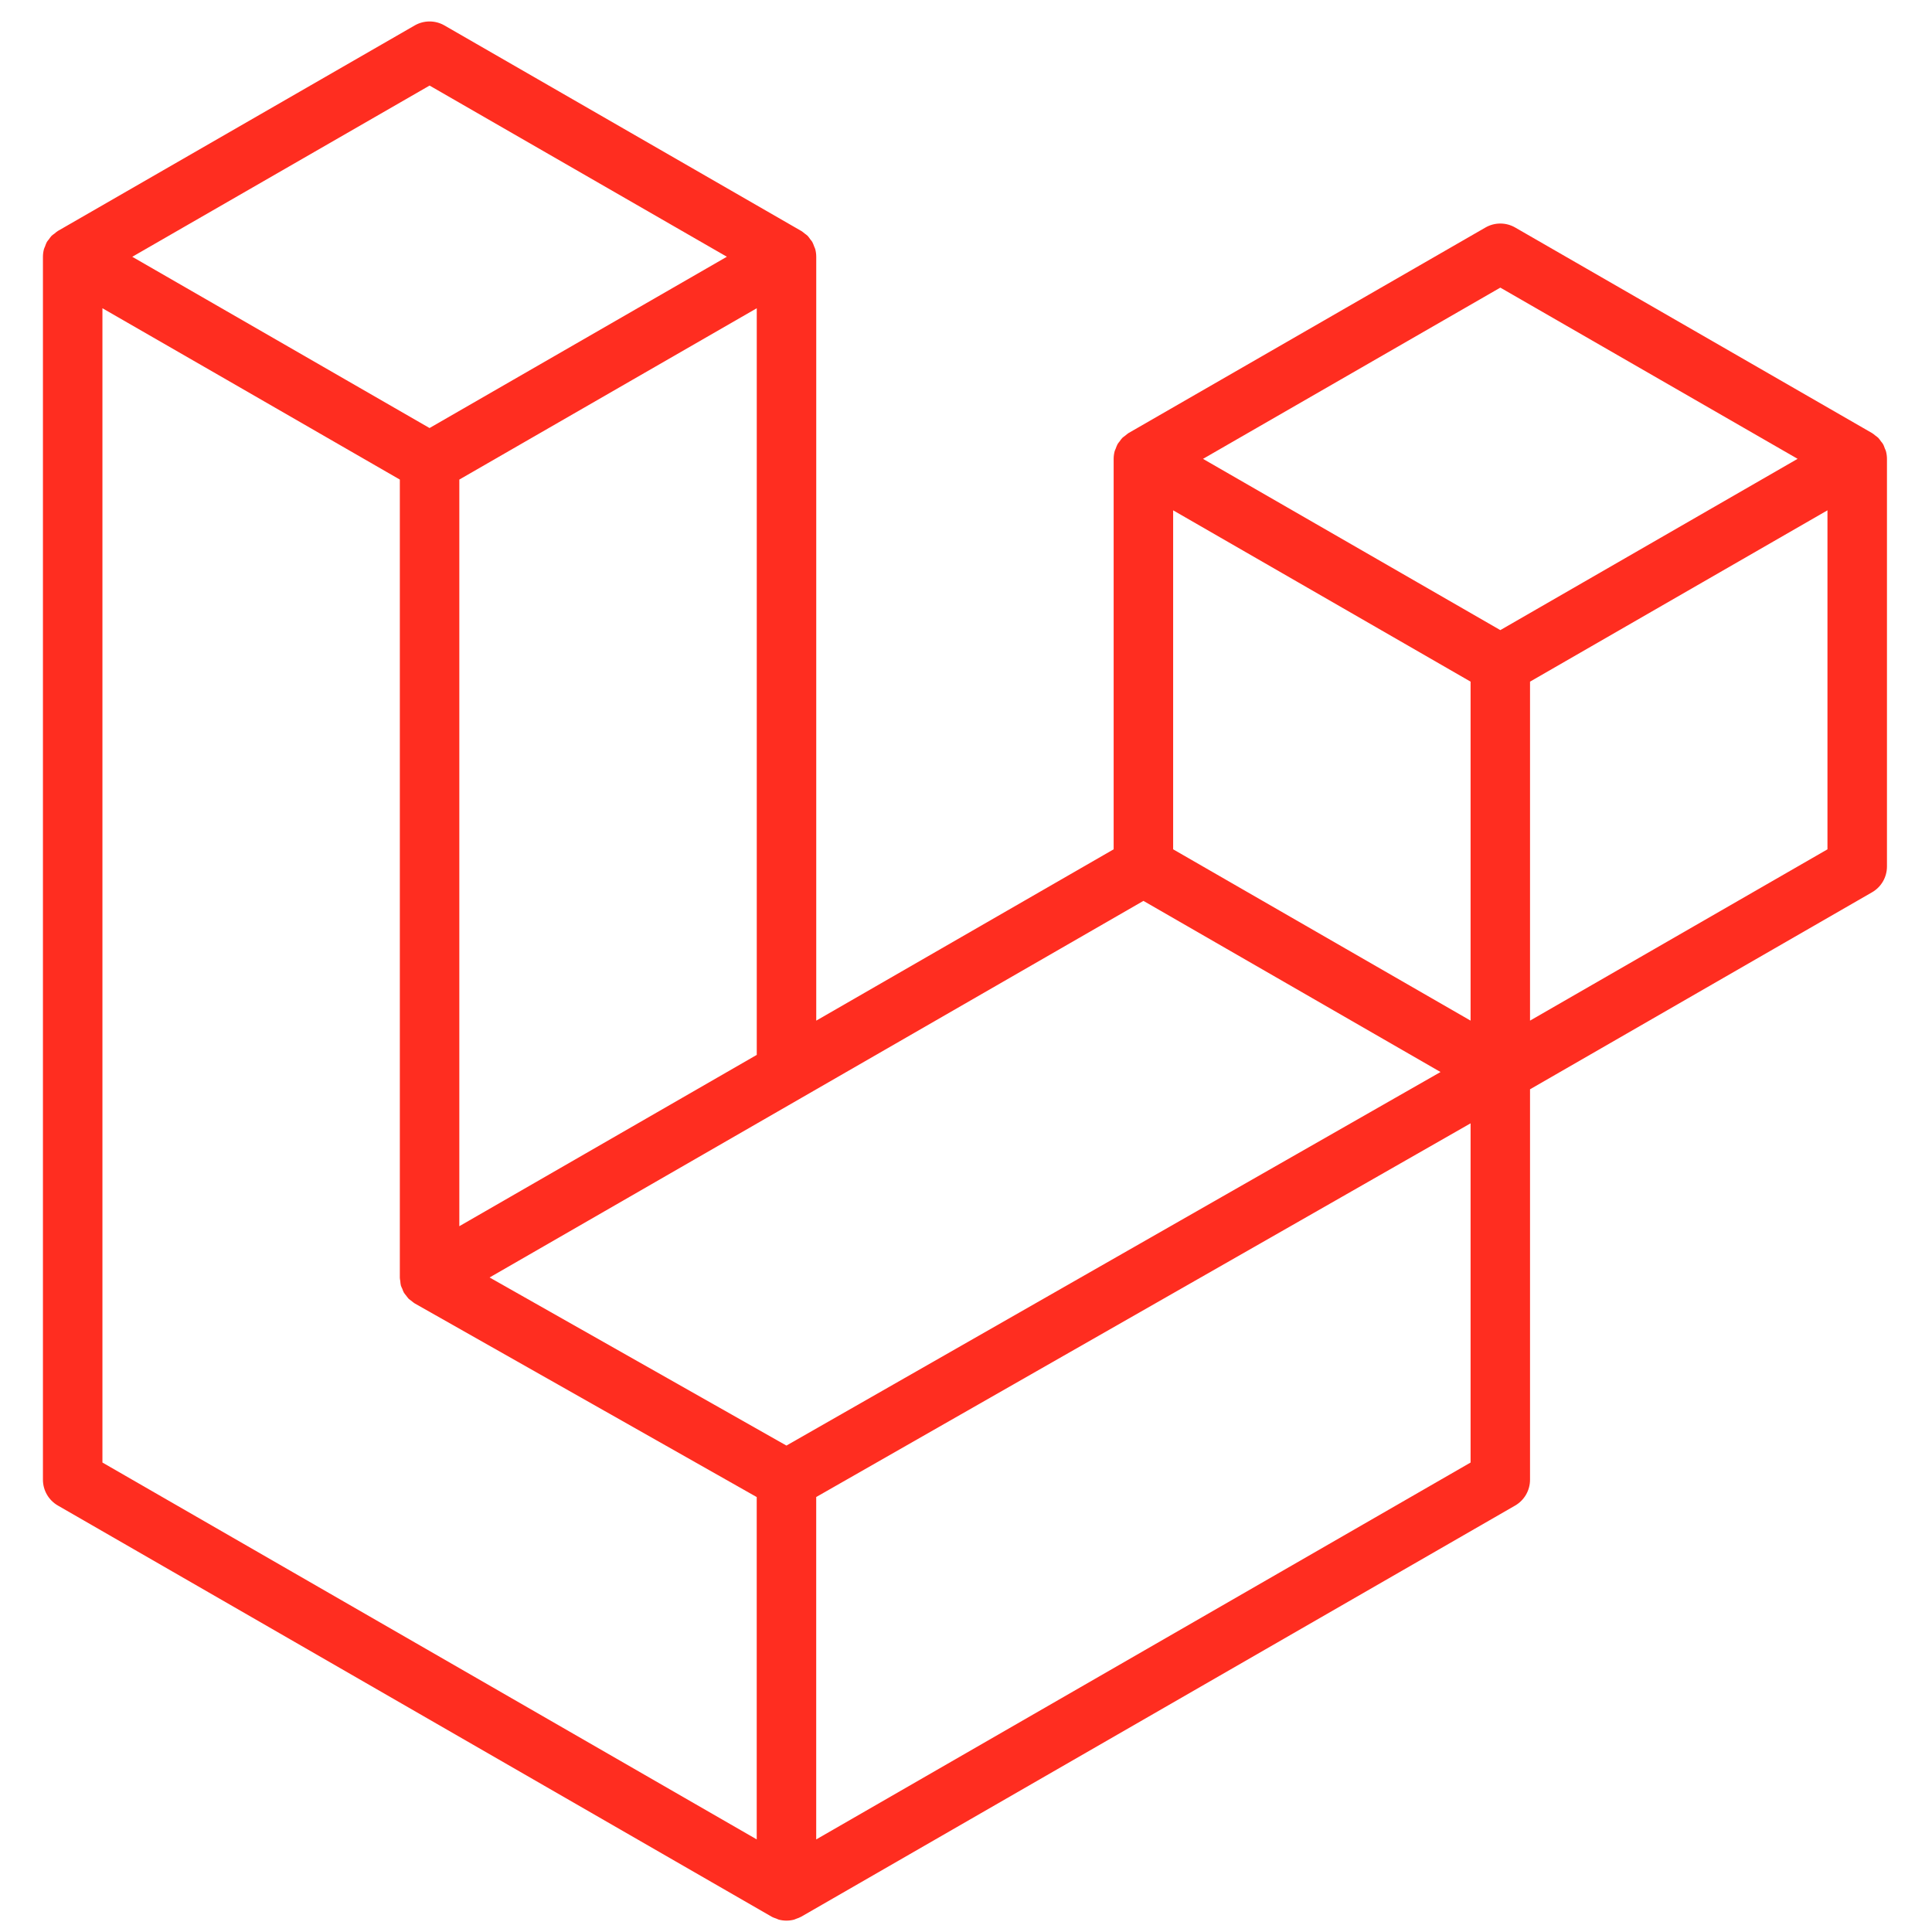
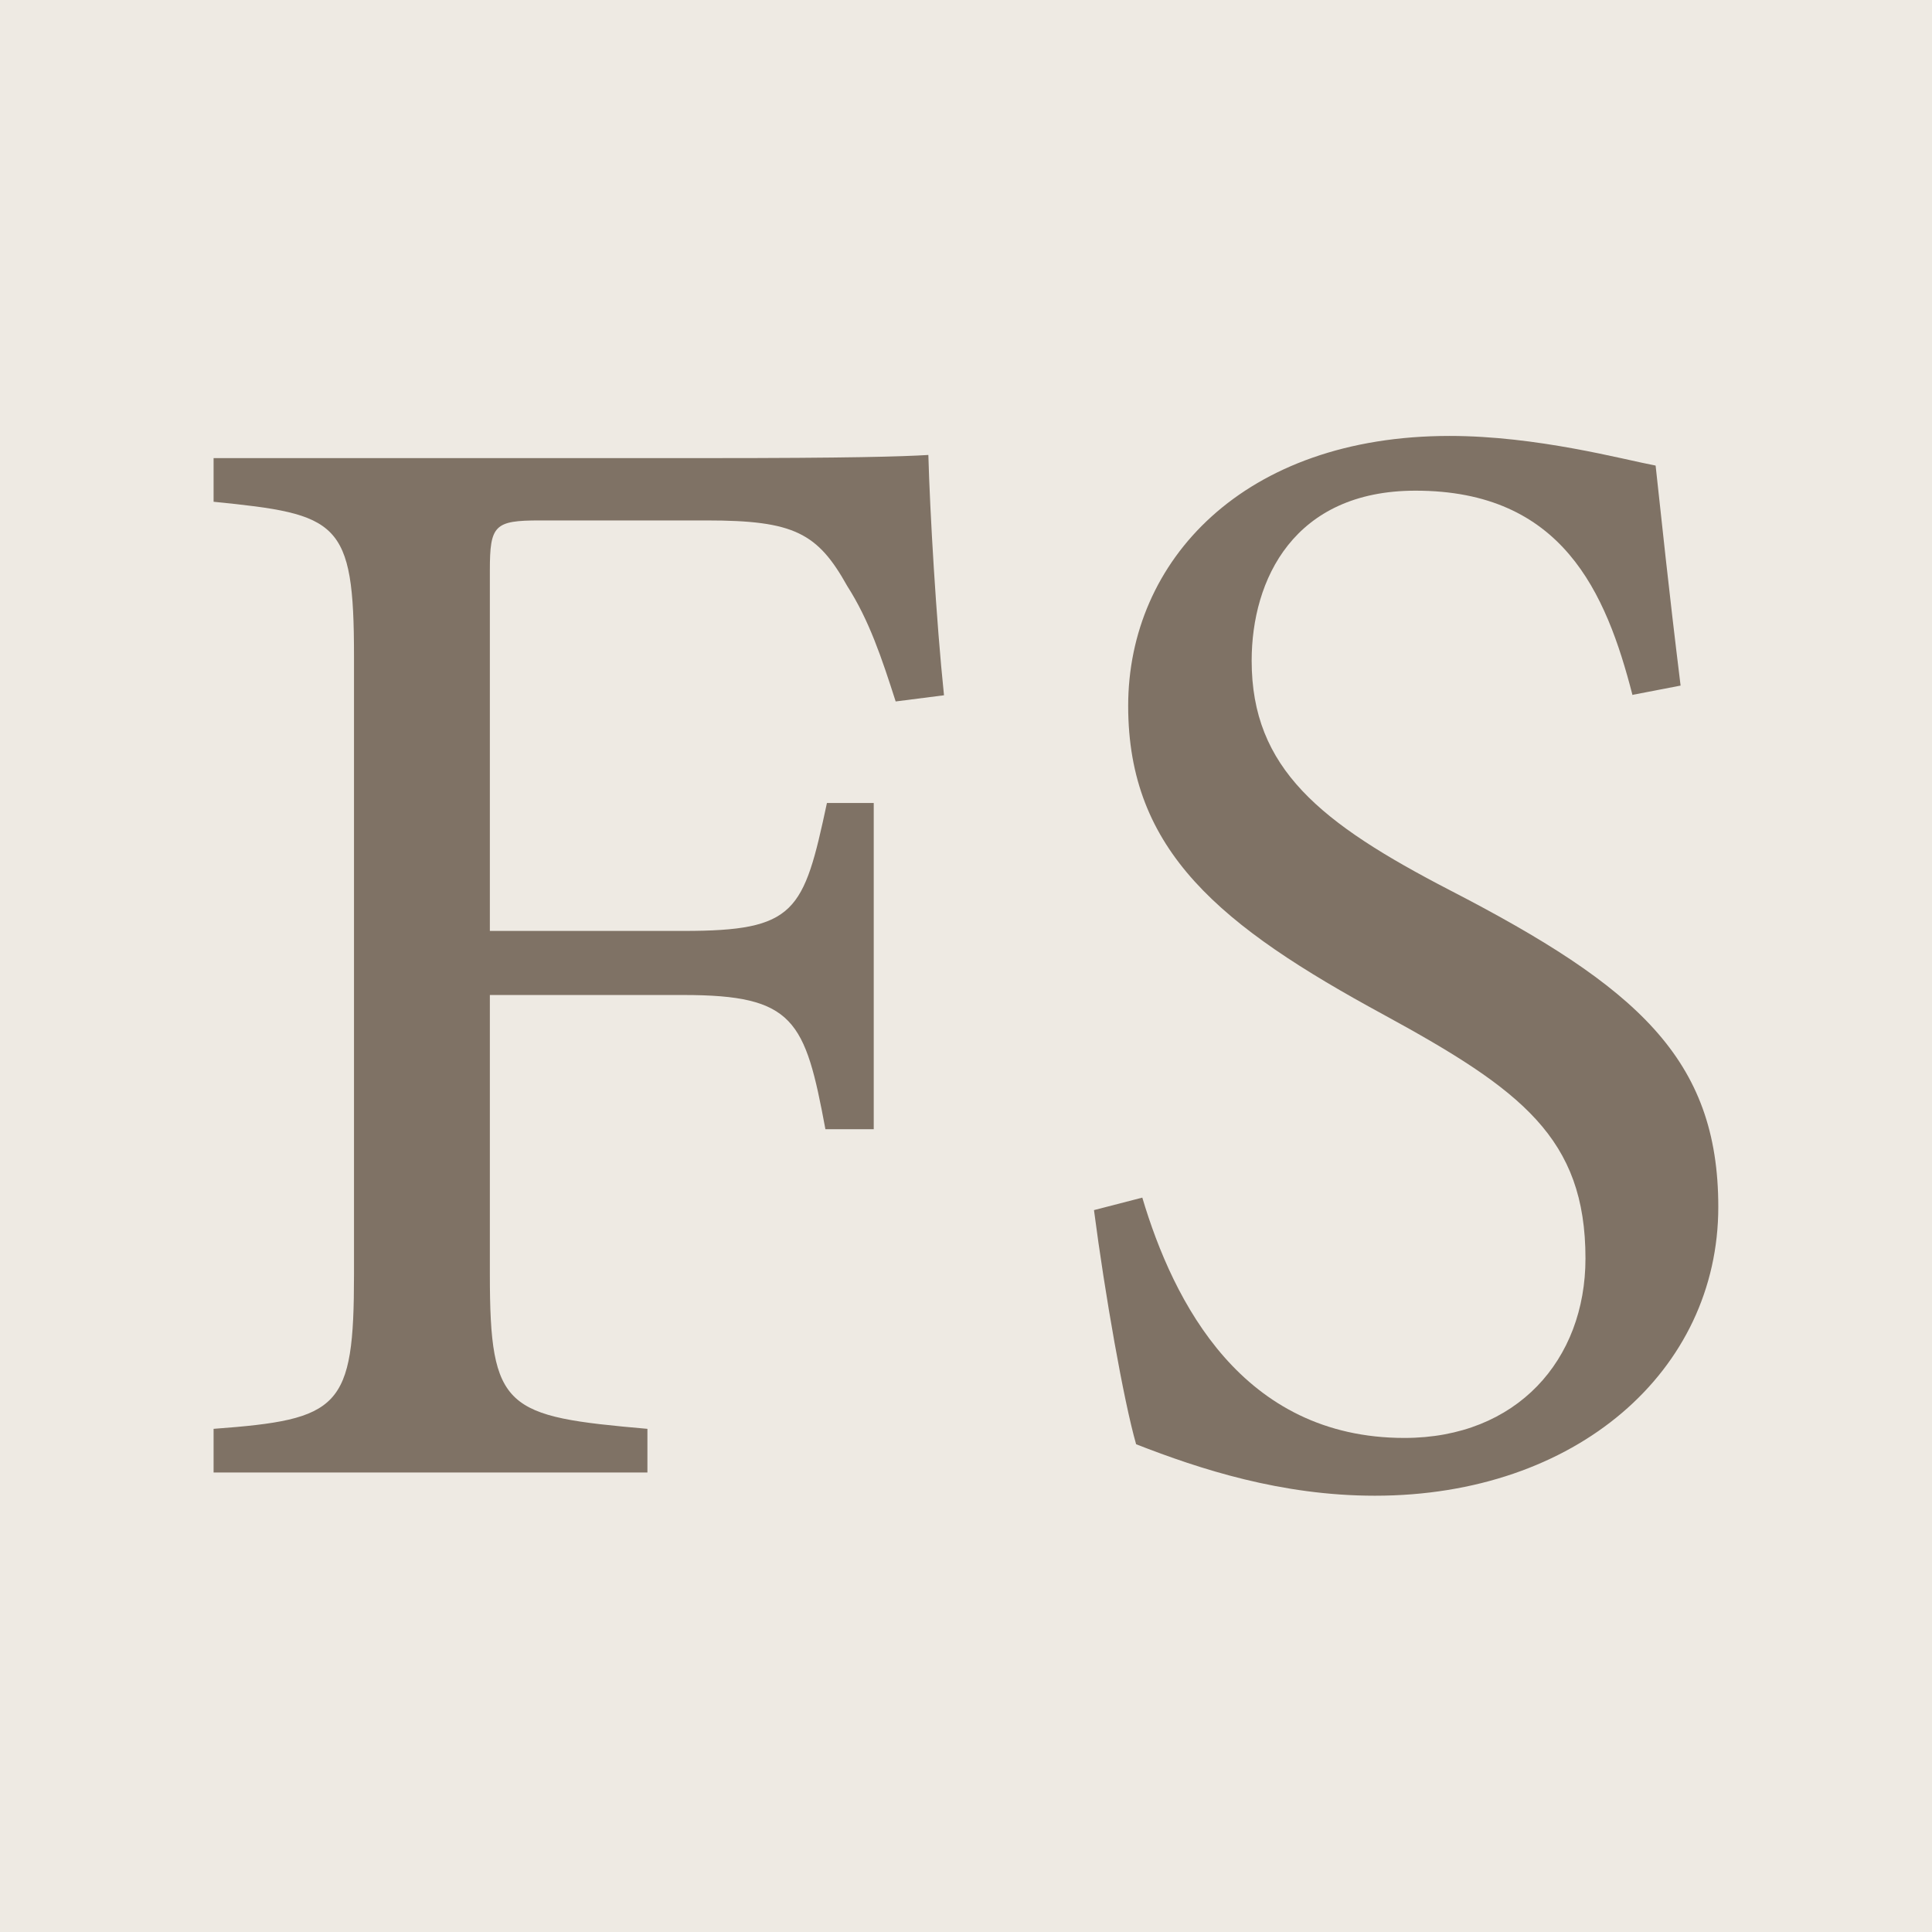
- <svg xmlns="http://www.w3.org/2000/svg" width="166" height="166" viewBox="0 0 166 166" fill="none">
-   <path fill-rule="evenodd" clip-rule="evenodd" d="M162.041 38.759C162.099 38.977 162.129 39.201 162.13 39.426V74.452C162.13 74.902 162.011 75.344 161.786 75.733C161.561 76.122 161.237 76.444 160.847 76.668L131.462 93.594V127.141C131.462 128.054 130.977 128.897 130.186 129.357L68.847 164.683C68.707 164.763 68.554 164.814 68.401 164.868C68.343 164.887 68.289 164.922 68.228 164.938C67.8 165.051 67.349 165.051 66.92 164.938C66.85 164.919 66.786 164.881 66.719 164.855C66.579 164.804 66.432 164.76 66.298 164.683L4.972 129.357C4.583 129.133 4.259 128.81 4.034 128.421C3.808 128.032 3.69 127.591 3.689 127.141L3.689 22.063C3.689 21.834 3.721 21.61 3.779 21.393C3.798 21.32 3.843 21.253 3.868 21.179C3.916 21.045 3.961 20.908 4.031 20.783C4.079 20.7 4.149 20.633 4.206 20.557C4.28 20.454 4.347 20.349 4.433 20.26C4.506 20.186 4.602 20.132 4.685 20.068C4.778 19.992 4.861 19.909 4.966 19.848L35.633 2.185C36.022 1.961 36.462 1.844 36.91 1.844C37.358 1.844 37.798 1.961 38.186 2.185L68.851 19.848H68.857C68.959 19.912 69.045 19.992 69.138 20.065C69.221 20.129 69.313 20.186 69.387 20.257C69.476 20.349 69.54 20.454 69.616 20.557C69.671 20.633 69.744 20.7 69.789 20.783C69.862 20.911 69.904 21.045 69.955 21.179C69.98 21.253 70.025 21.32 70.044 21.396C70.103 21.614 70.133 21.838 70.133 22.063V87.694L95.686 72.974V39.423C95.686 39.2 95.718 38.973 95.775 38.759C95.798 38.683 95.839 38.615 95.865 38.542C95.916 38.408 95.96 38.271 96.031 38.146C96.079 38.063 96.149 37.996 96.203 37.92C96.279 37.818 96.343 37.712 96.433 37.623C96.506 37.549 96.599 37.495 96.681 37.431C96.777 37.355 96.86 37.272 96.962 37.211L127.633 19.548C128.021 19.324 128.461 19.206 128.91 19.206C129.358 19.206 129.798 19.324 130.186 19.548L160.85 37.211C160.959 37.275 161.042 37.355 161.137 37.428C161.217 37.492 161.31 37.549 161.383 37.62C161.473 37.712 161.536 37.818 161.613 37.92C161.67 37.996 161.741 38.063 161.785 38.146C161.859 38.271 161.9 38.408 161.951 38.542C161.98 38.615 162.021 38.683 162.041 38.759ZM157.018 72.974V43.848L146.287 50.028L131.462 58.568V87.694L157.021 72.974H157.018ZM126.354 125.663V96.518L111.771 104.85L70.13 128.626V158.046L126.354 125.663ZM8.801 26.485V125.663L65.018 158.043V128.629L35.649 112L35.64 111.994L35.627 111.988C35.528 111.93 35.445 111.847 35.353 111.777C35.273 111.713 35.18 111.662 35.11 111.592L35.104 111.582C35.021 111.502 34.963 111.403 34.893 111.314C34.829 111.228 34.753 111.154 34.702 111.065L34.699 111.055C34.641 110.96 34.606 110.845 34.565 110.736C34.523 110.64 34.469 110.551 34.443 110.449C34.411 110.328 34.405 110.197 34.392 110.072C34.379 109.976 34.354 109.881 34.354 109.785V109.778V41.205L19.532 32.662L8.801 26.485ZM36.913 7.35L11.364 22.063L36.907 36.777L62.453 22.06L36.907 7.35H36.913ZM50.2 99.174L65.022 90.637V26.485L54.291 32.665L39.466 41.205V105.357L50.2 99.174ZM128.91 24.713L103.363 39.426L128.91 54.14L154.453 39.423L128.91 24.713ZM126.354 58.568L111.529 50.028L100.798 43.848V72.974L115.619 81.511L126.354 87.694V58.568ZM67.571 124.205L105.042 102.803L123.772 92.109L98.245 77.405L68.854 94.334L42.066 109.762L67.571 124.205Z" fill="#FF2D20" />
+ <svg xmlns="http://www.w3.org/2000/svg" id="Calque_1" data-name="Calque 1" viewBox="0 0 165.53 165.53">
+   <defs>
+     <style>
+       .cls-1 {
+         fill: #7f7265;
+       }
+ 
+       .cls-2 {
+         fill: #eeeae3;
+       }
+     </style>
+   </defs>
+   <rect class="cls-2" width="165.53" height="165.53" />
+   <g>
+     <path class="cls-1" d="M76.74,60.1c-1.2-3.74-2.27-6.95-4.15-9.89-2.54-4.55-4.55-5.62-12.03-5.62h-14.31c-3.88,0-4.28.4-4.28,4.28v30.89h16.58c9.63,0,10.3-1.6,12.3-10.96h4.01v27.95h-4.14c-1.74-9.36-2.67-11.5-12.17-11.5h-16.58v23.93c0,11.63,1.34,12.17,13.5,13.24v3.74H18.3v-3.74c10.83-.8,12.03-1.74,12.03-13.24v-52.95c0-11.63-1.34-12.17-12.03-13.24v-3.74h42.39c12.03,0,16.58-.13,18.85-.27.13,4.81.67,14.17,1.34,20.59l-4.15.53Z" />
+     <path class="cls-1" d="M139.87,59.56c-2.27-8.83-6.02-17.52-18.59-17.52-10.43,0-14.04,7.62-14.04,14.57,0,9.23,5.88,13.91,16.98,19.66,16.05,8.29,23,14.44,23,27.14,0,14.04-12.17,24.74-29.42,24.74-8.02,0-14.98-2.27-20.46-4.41-1.07-3.74-2.67-12.84-3.61-20.06l4.14-1.07c2.67,8.96,8.56,20.59,22.46,20.59,9.63,0,15.51-6.69,15.51-15.38,0-10.3-5.48-14.44-17.25-20.86-14.04-7.62-21.93-14.04-21.93-26.48s9.89-23.13,27.54-23.13c7.49,0,14.84,2.01,17.65,2.54.53,4.81,1.07,10.16,2.14,18.85l-4.15.8Z" />
+   </g>
</svg>
